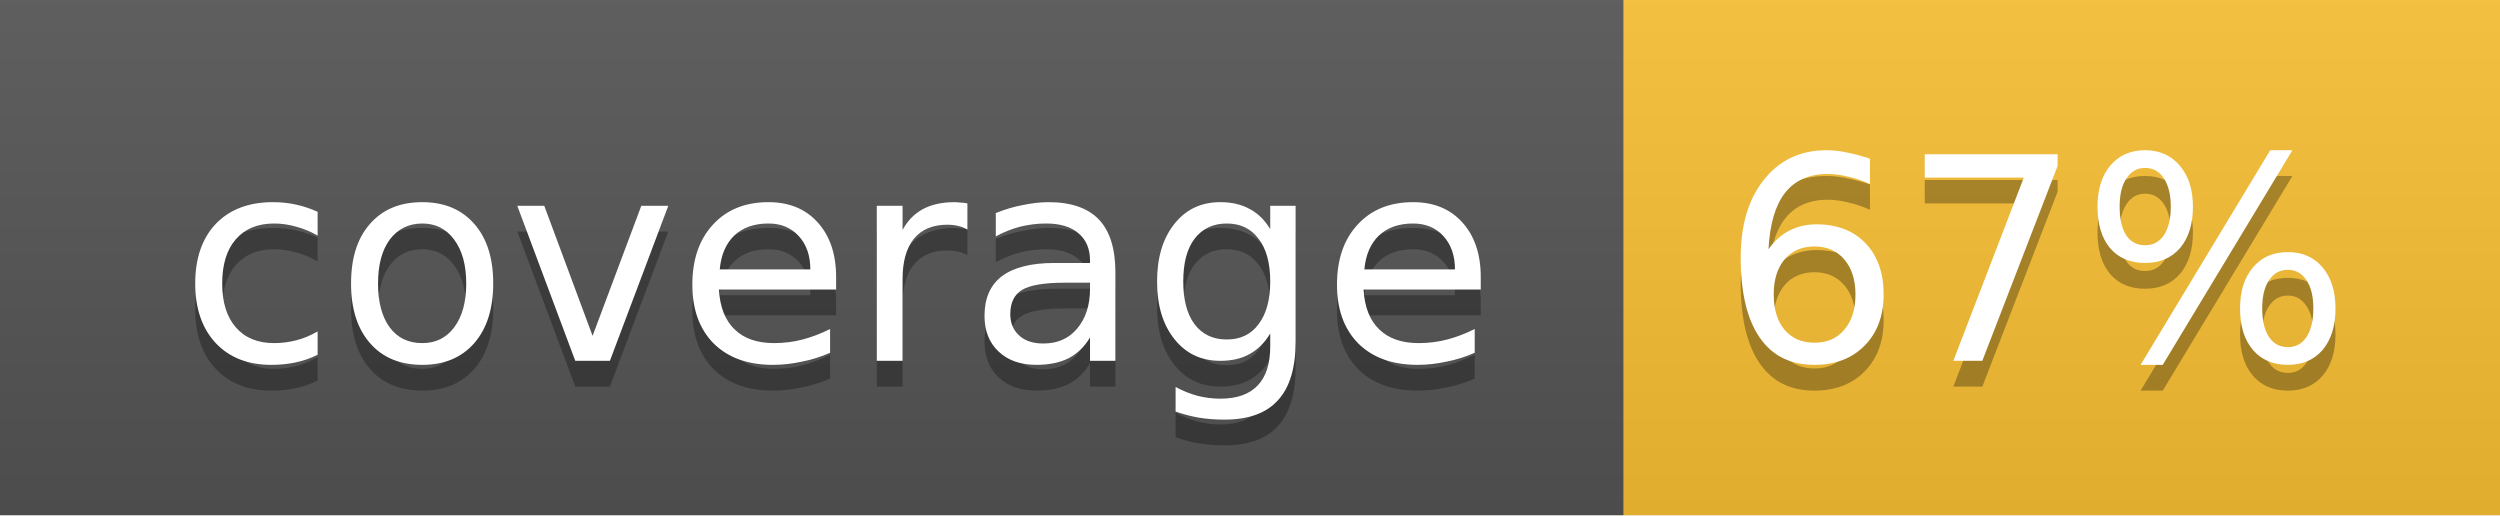
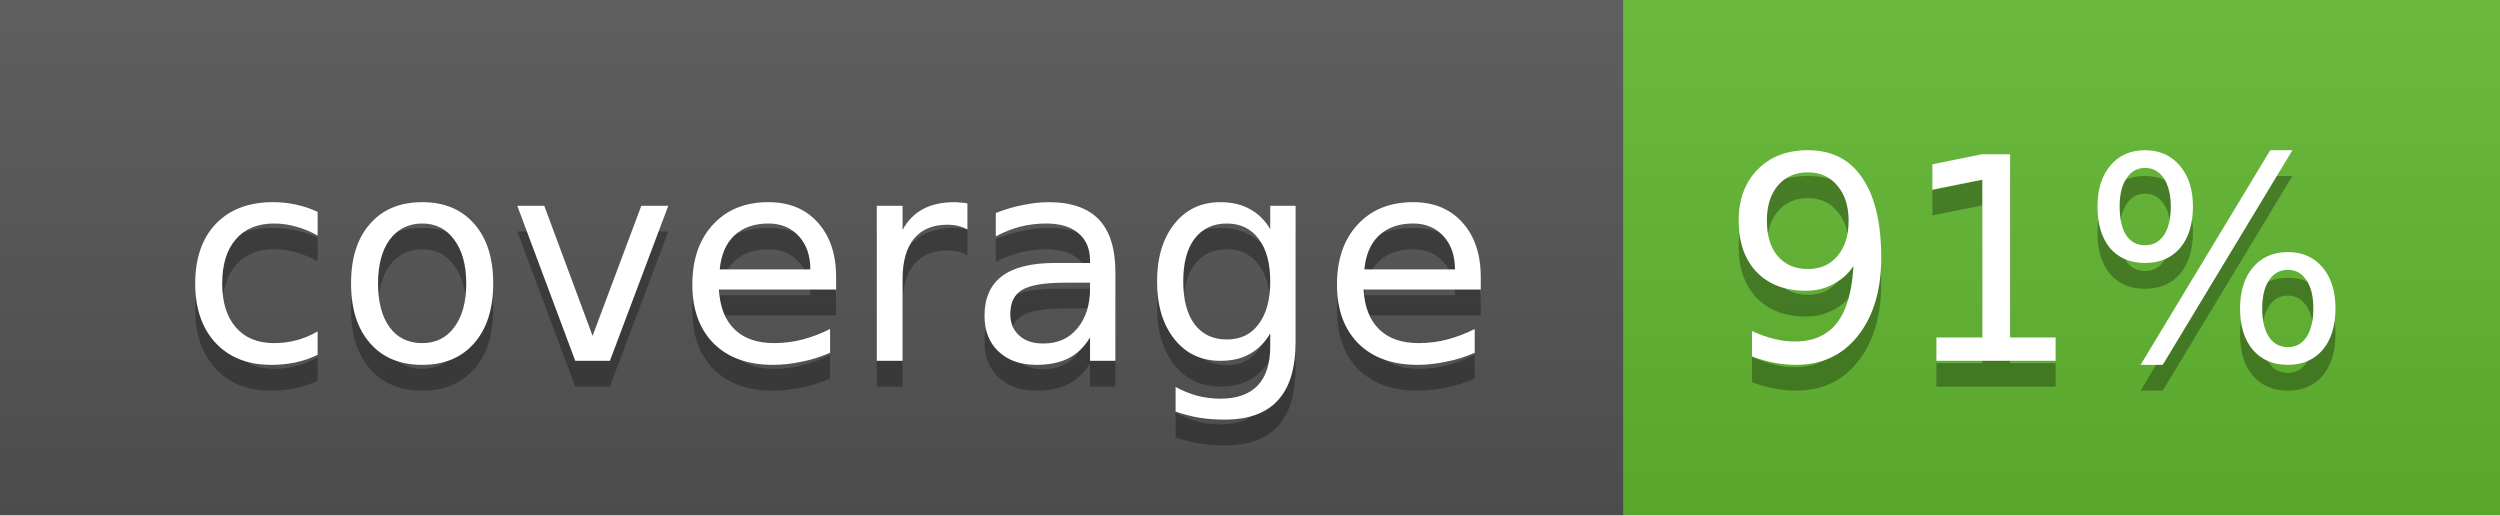
<svg xmlns="http://www.w3.org/2000/svg" width="97" height="20">
  <linearGradient id="b" x2="0" y2="100%">
    <stop offset="0" stop-color="#bbb" stop-opacity=".1" />
    <stop offset="1" stop-opacity=".1" />
  </linearGradient>
  <mask id="a">
    <rect width="97" height="20" rx="0" fill="#fff" />
  </mask>
  <g mask="url(#a)">
    <rect width="63" height="20" fill="#555" />
-     <rect x="63" width="34" height="20" fill="#F9C134" />
+     <rect x="63" width="34" height="20" fill="#63B931" />
    <rect width="97" height="20" fill="url(#b)" />
  </g>
  <g fill="#fff" text-anchor="middle" font-family="DejaVu Sans,Verdana,Geneva,sans-serif" font-size="11">
    <text x="32.5" y="15" fill="#010101" fill-opacity=".3">coverage</text>
    <text x="32.5" y="14">coverage</text>
-     <text x="79" y="15" fill="#010101" fill-opacity=".3">67%</text>
-     <text x="79" y="14">67%</text>
+     <text x="79" y="15" fill="#010101" fill-opacity=".3">91%</text>
+     <text x="79" y="14">91%</text>
  </g>
</svg>
